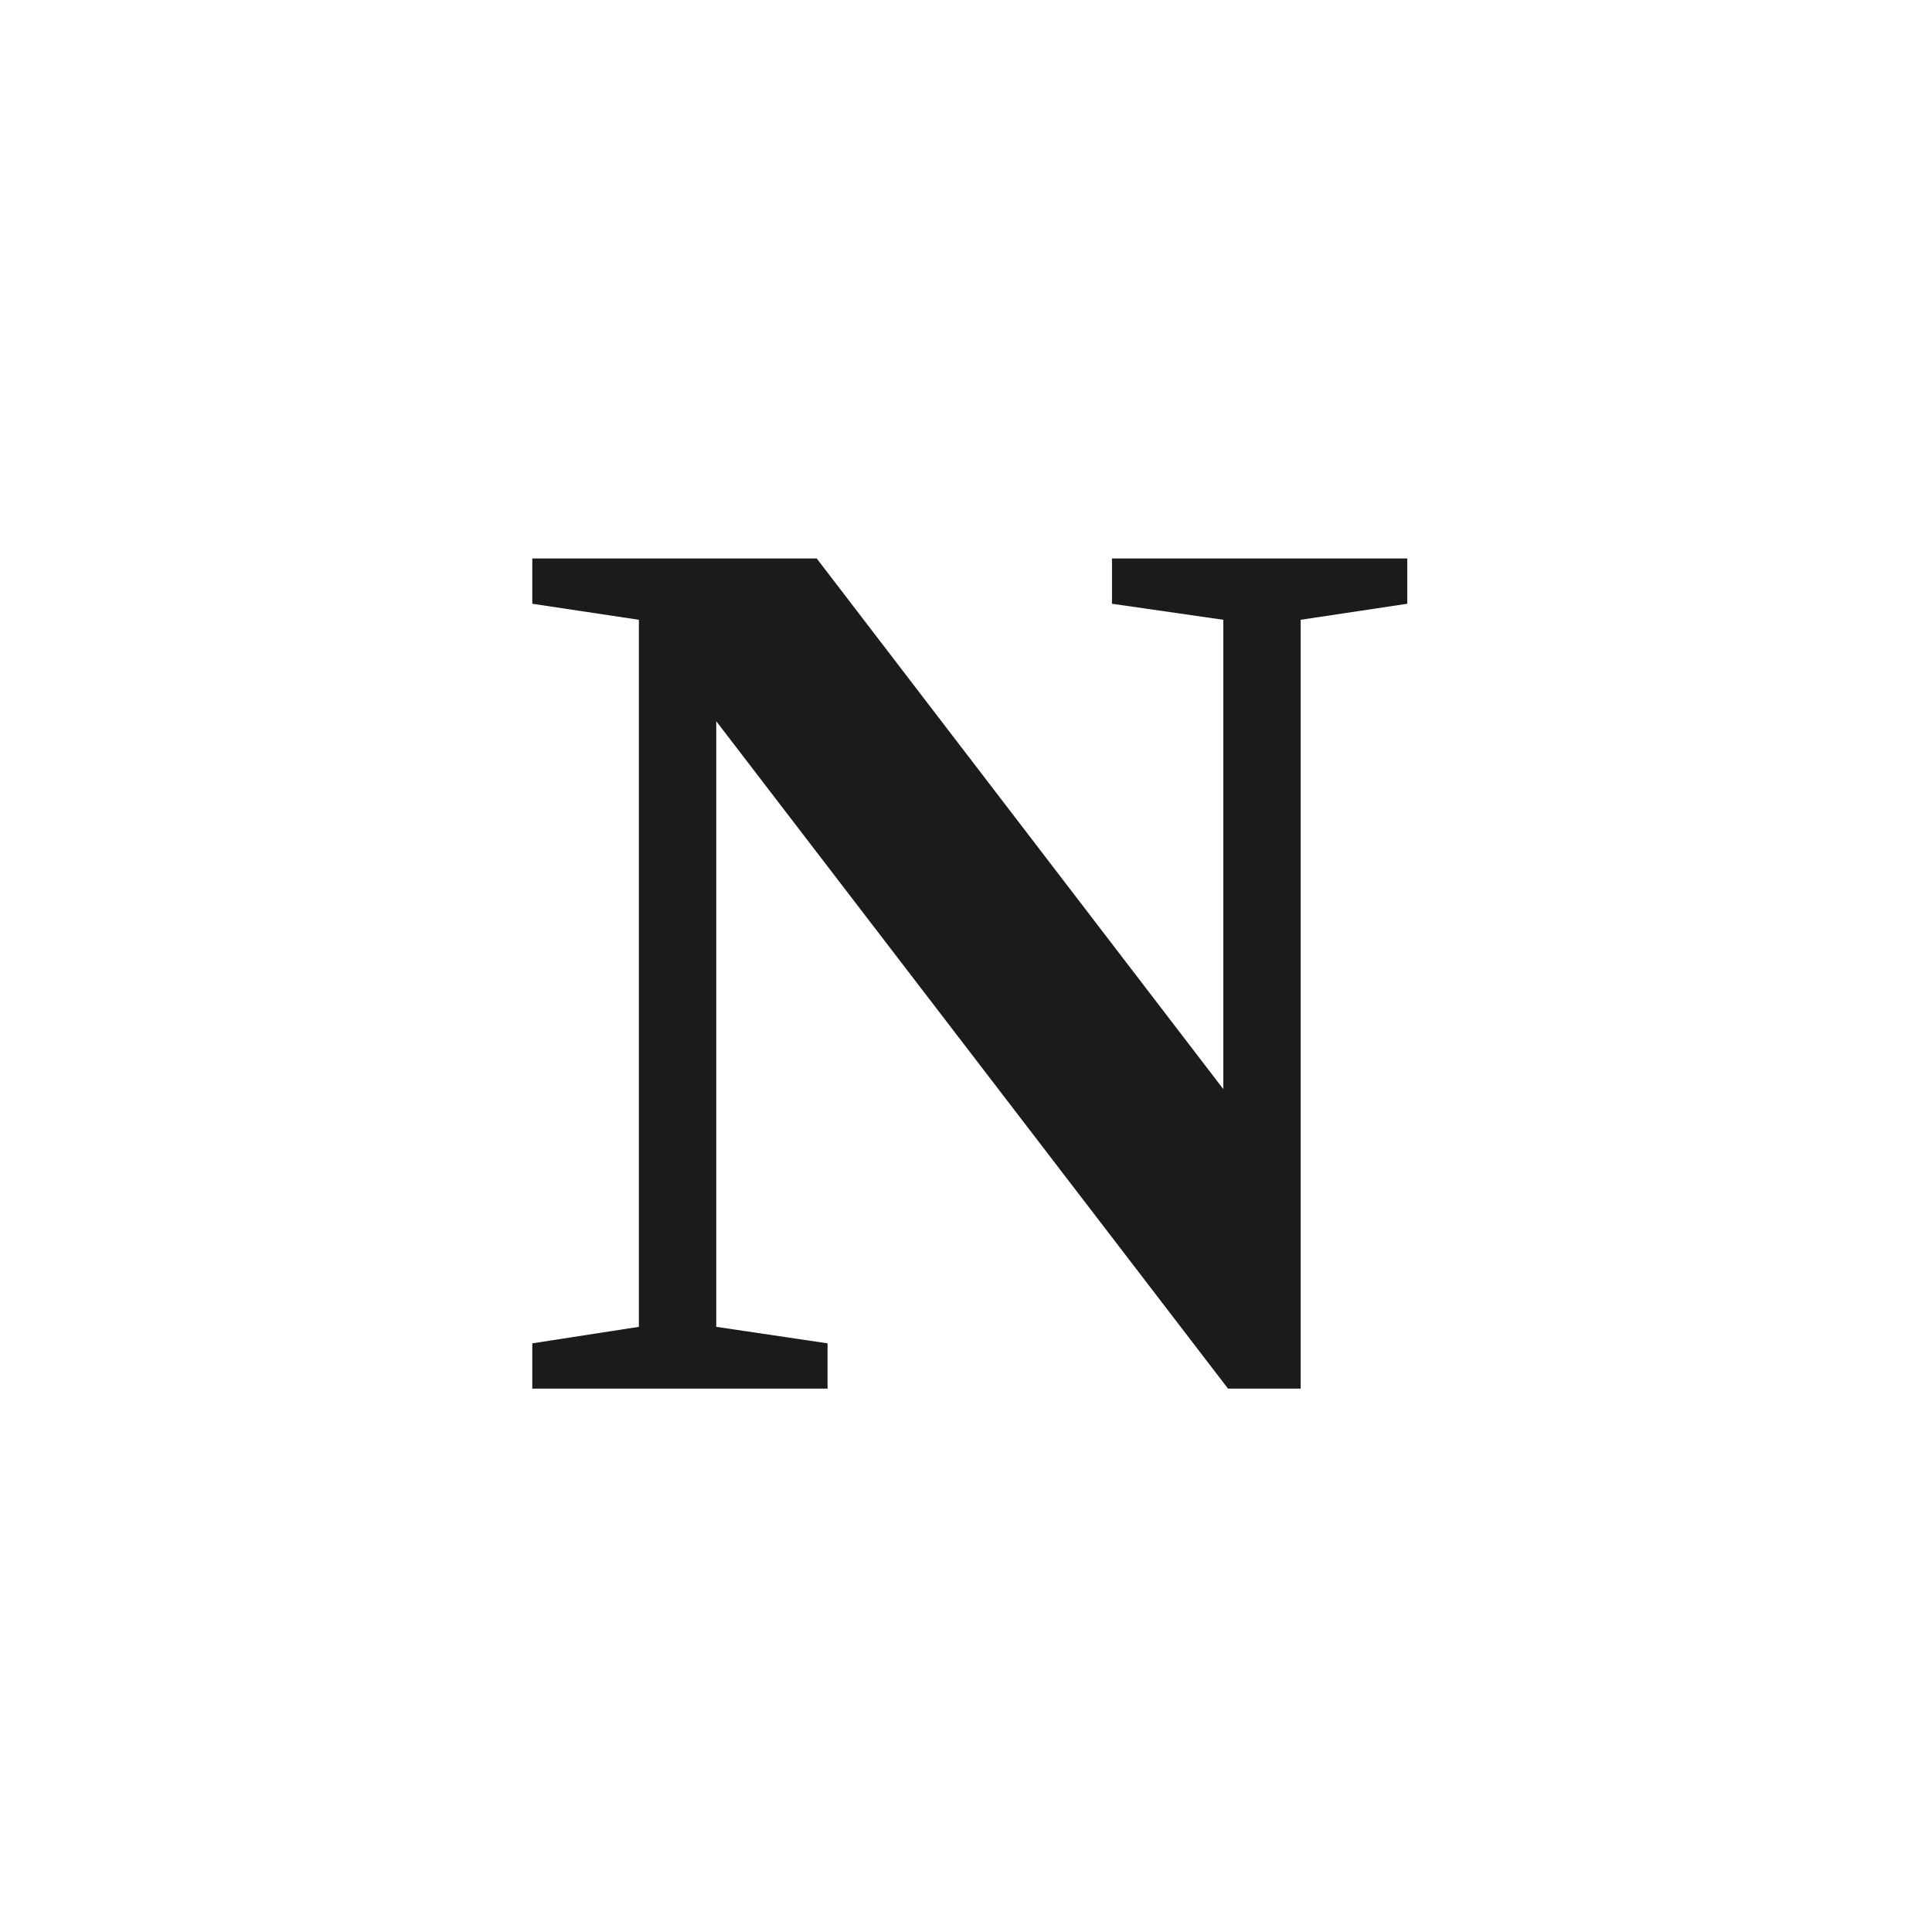
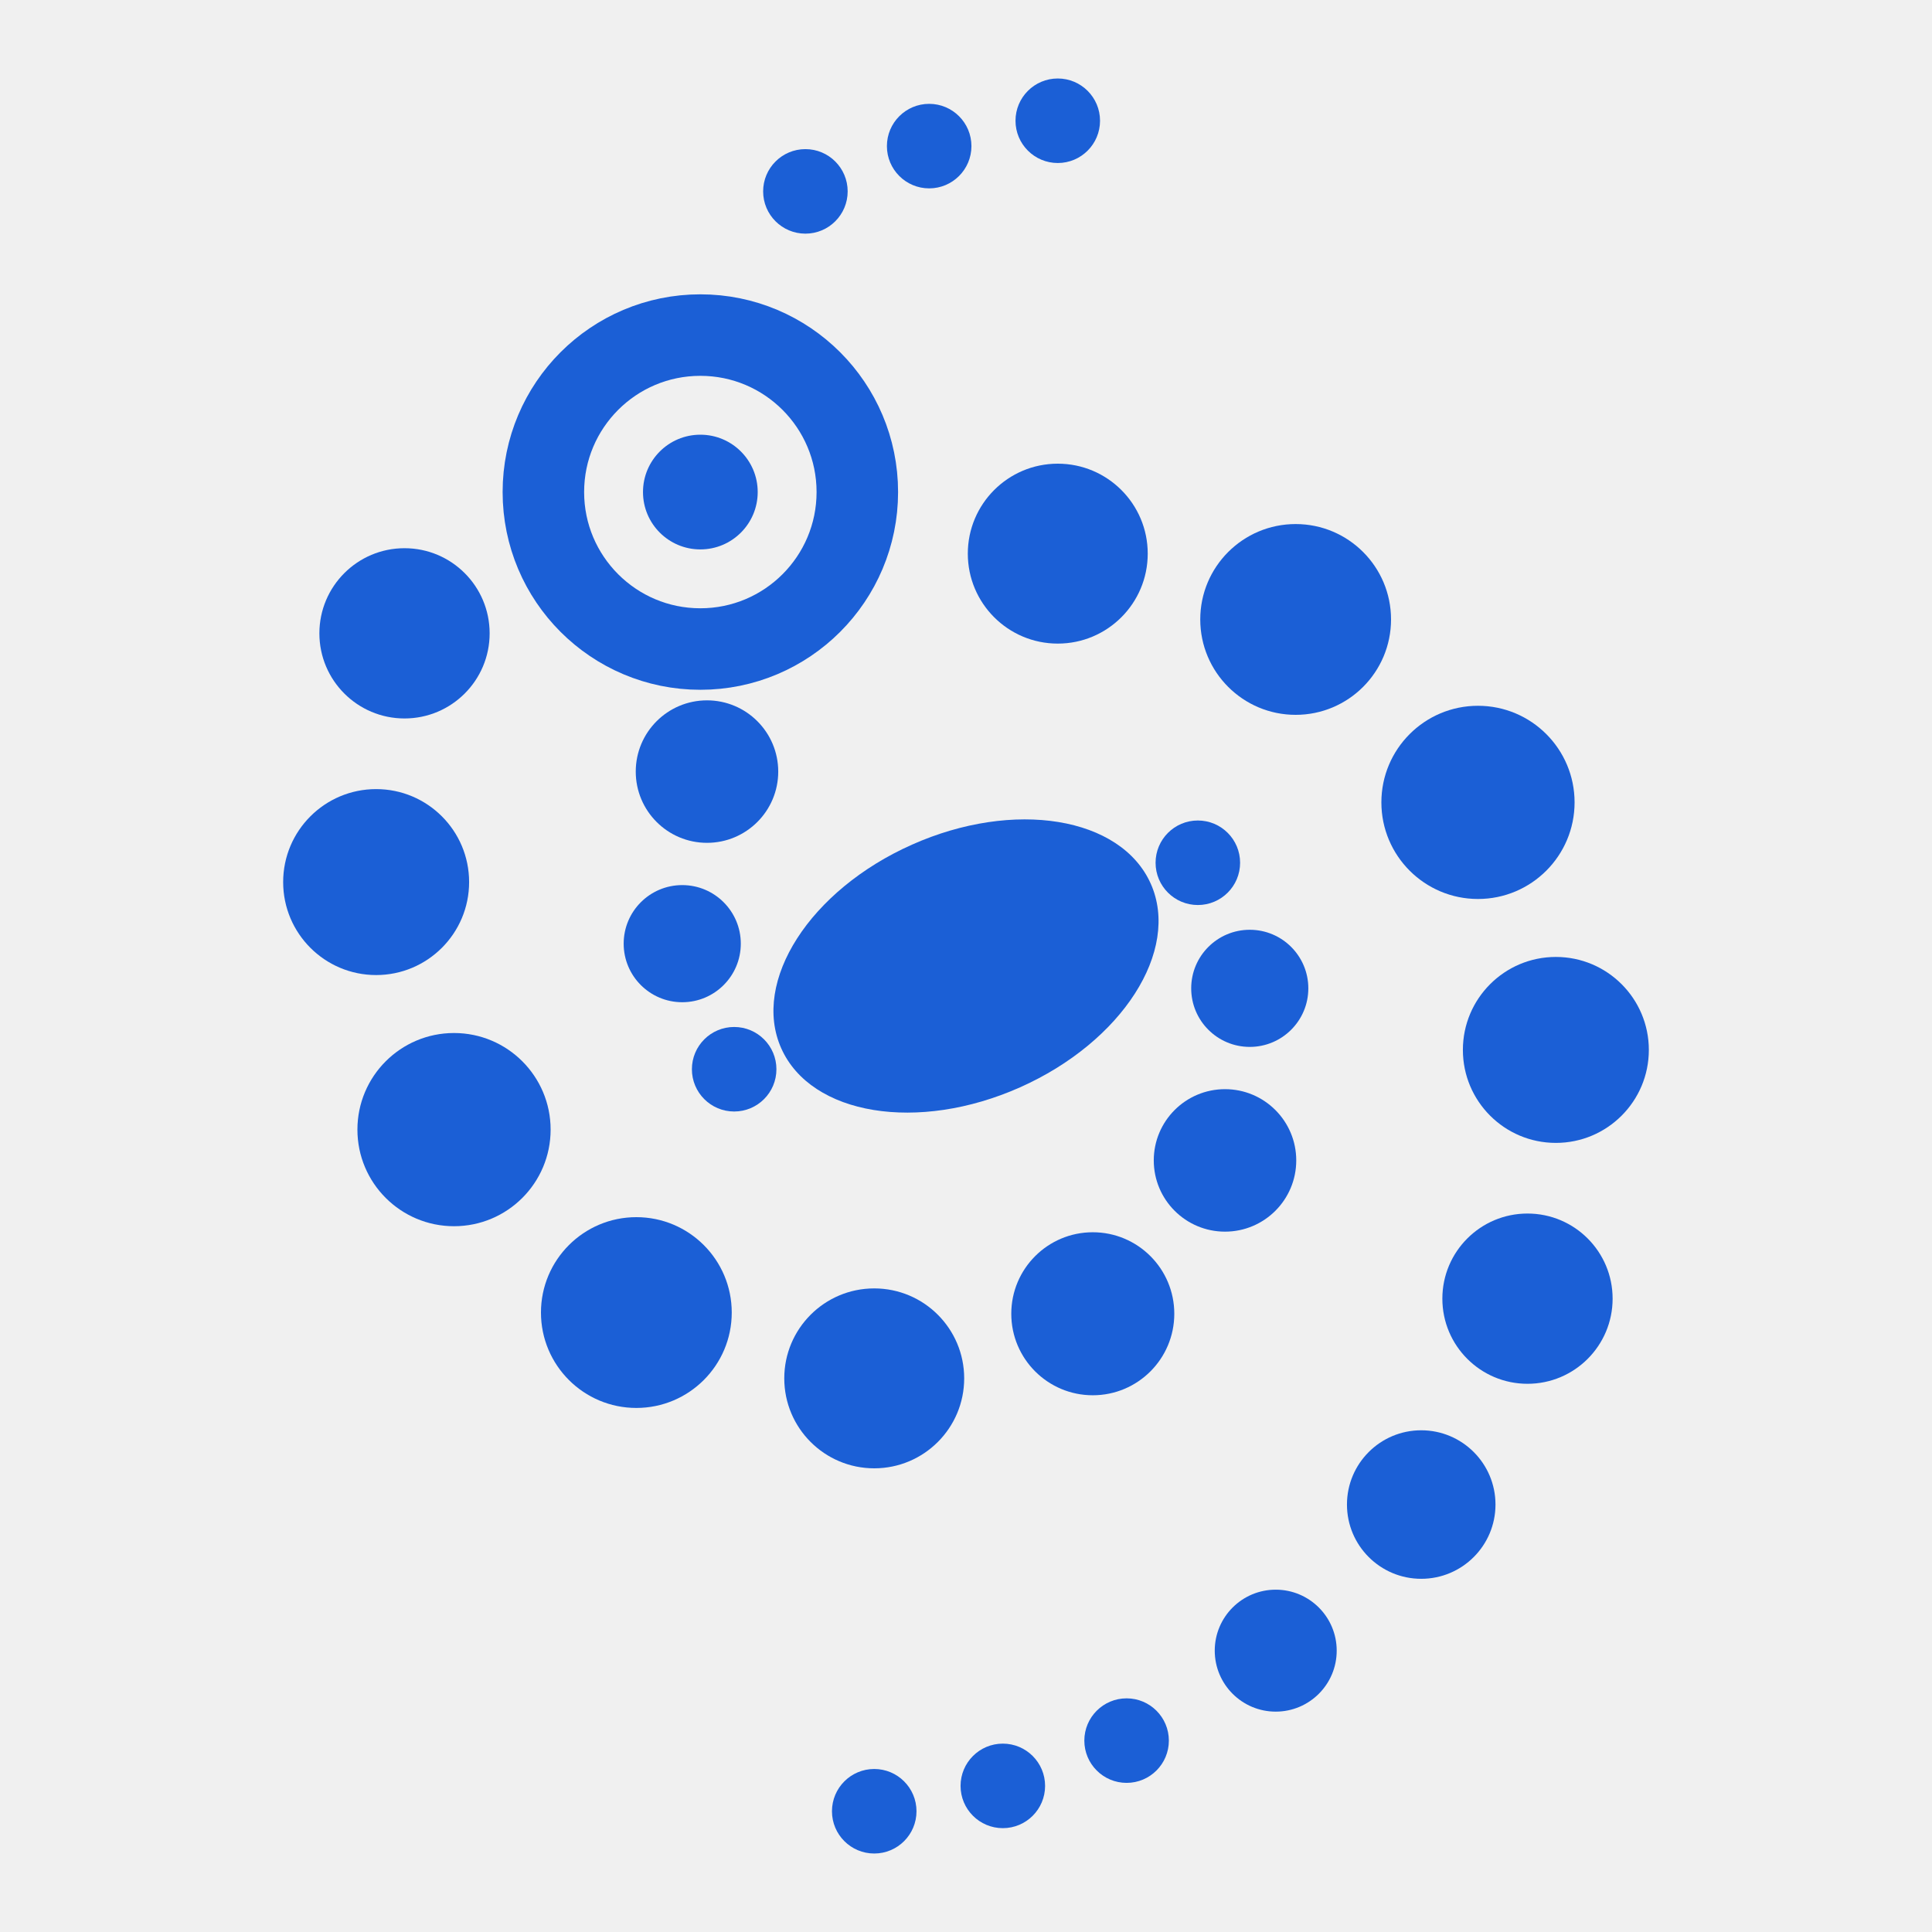
- <svg xmlns="http://www.w3.org/2000/svg" viewBox="0 0 64 64">
-   <rect width="64" height="64" fill="#fff" />
-   <text x="32" y="46" text-anchor="middle" font-family="Source Serif 4, Georgia, serif" font-size="42" font-weight="600" fill="#1b1b1b">N</text>
+ <svg xmlns="http://www.w3.org/2000/svg" viewBox="0 0 32 32">
+   <style>g{color:#1b5fd6;fill:#1b5fd6}@media (prefers-color-scheme:dark){g{color:#7cb8ff;fill:#7cb8ff}}</style>
+   <g>
+     <circle cx="19.84" cy="14.29" r="0.70" />
+     <circle cx="20.70" cy="16.37" r="0.97" />
+     <circle cx="20.29" cy="19.22" r="1.18" />
+     <circle cx="18.10" cy="21.76" r="1.35" />
+     <circle cx="14.48" cy="22.83" r="1.49" />
+     <circle cx="10.54" cy="21.74" r="1.58" />
+     <circle cx="7.52" cy="18.71" r="1.60" />
+     <circle cx="6.23" cy="14.61" r="1.54" />
+     <circle cx="6.70" cy="10.49" r="1.41" />
+     <circle cx="13.34" cy="3.17" r="0.70" />
+     <circle cx="15.39" cy="2.42" r="0.70" />
+     <circle cx="17.52" cy="2.00" r="0.70" />
+     <circle cx="12.16" cy="17.71" r="0.70" />
+     <circle cx="11.30" cy="15.63" r="0.97" />
+     <circle cx="11.71" cy="12.78" r="1.18" />
+     <circle cx="17.52" cy="9.17" r="1.49" />
+     <circle cx="21.46" cy="10.26" r="1.58" />
+     <circle cx="24.48" cy="13.29" r="1.60" />
+     <circle cx="25.77" cy="17.39" r="1.54" />
+     <circle cx="25.30" cy="21.51" r="1.41" />
+     <circle cx="23.54" cy="24.92" r="1.23" />
+     <circle cx="21.13" cy="27.34" r="1.01" />
+     <circle cx="18.66" cy="28.83" r="0.70" />
+     <circle cx="16.61" cy="29.58" r="0.70" />
+     <circle cx="14.48" cy="30.00" r="0.70" />
+     <ellipse cx="16" cy="16" rx="3.35" ry="2.2" transform="rotate(-24.0 16 16)" />
+     <circle cx="11.60" cy="8.15" r="2.6" fill="none" stroke="currentColor" stroke-width="1.35" />
+     <circle cx="11.60" cy="8.15" r="0.95" />
+   </g>
</svg>
